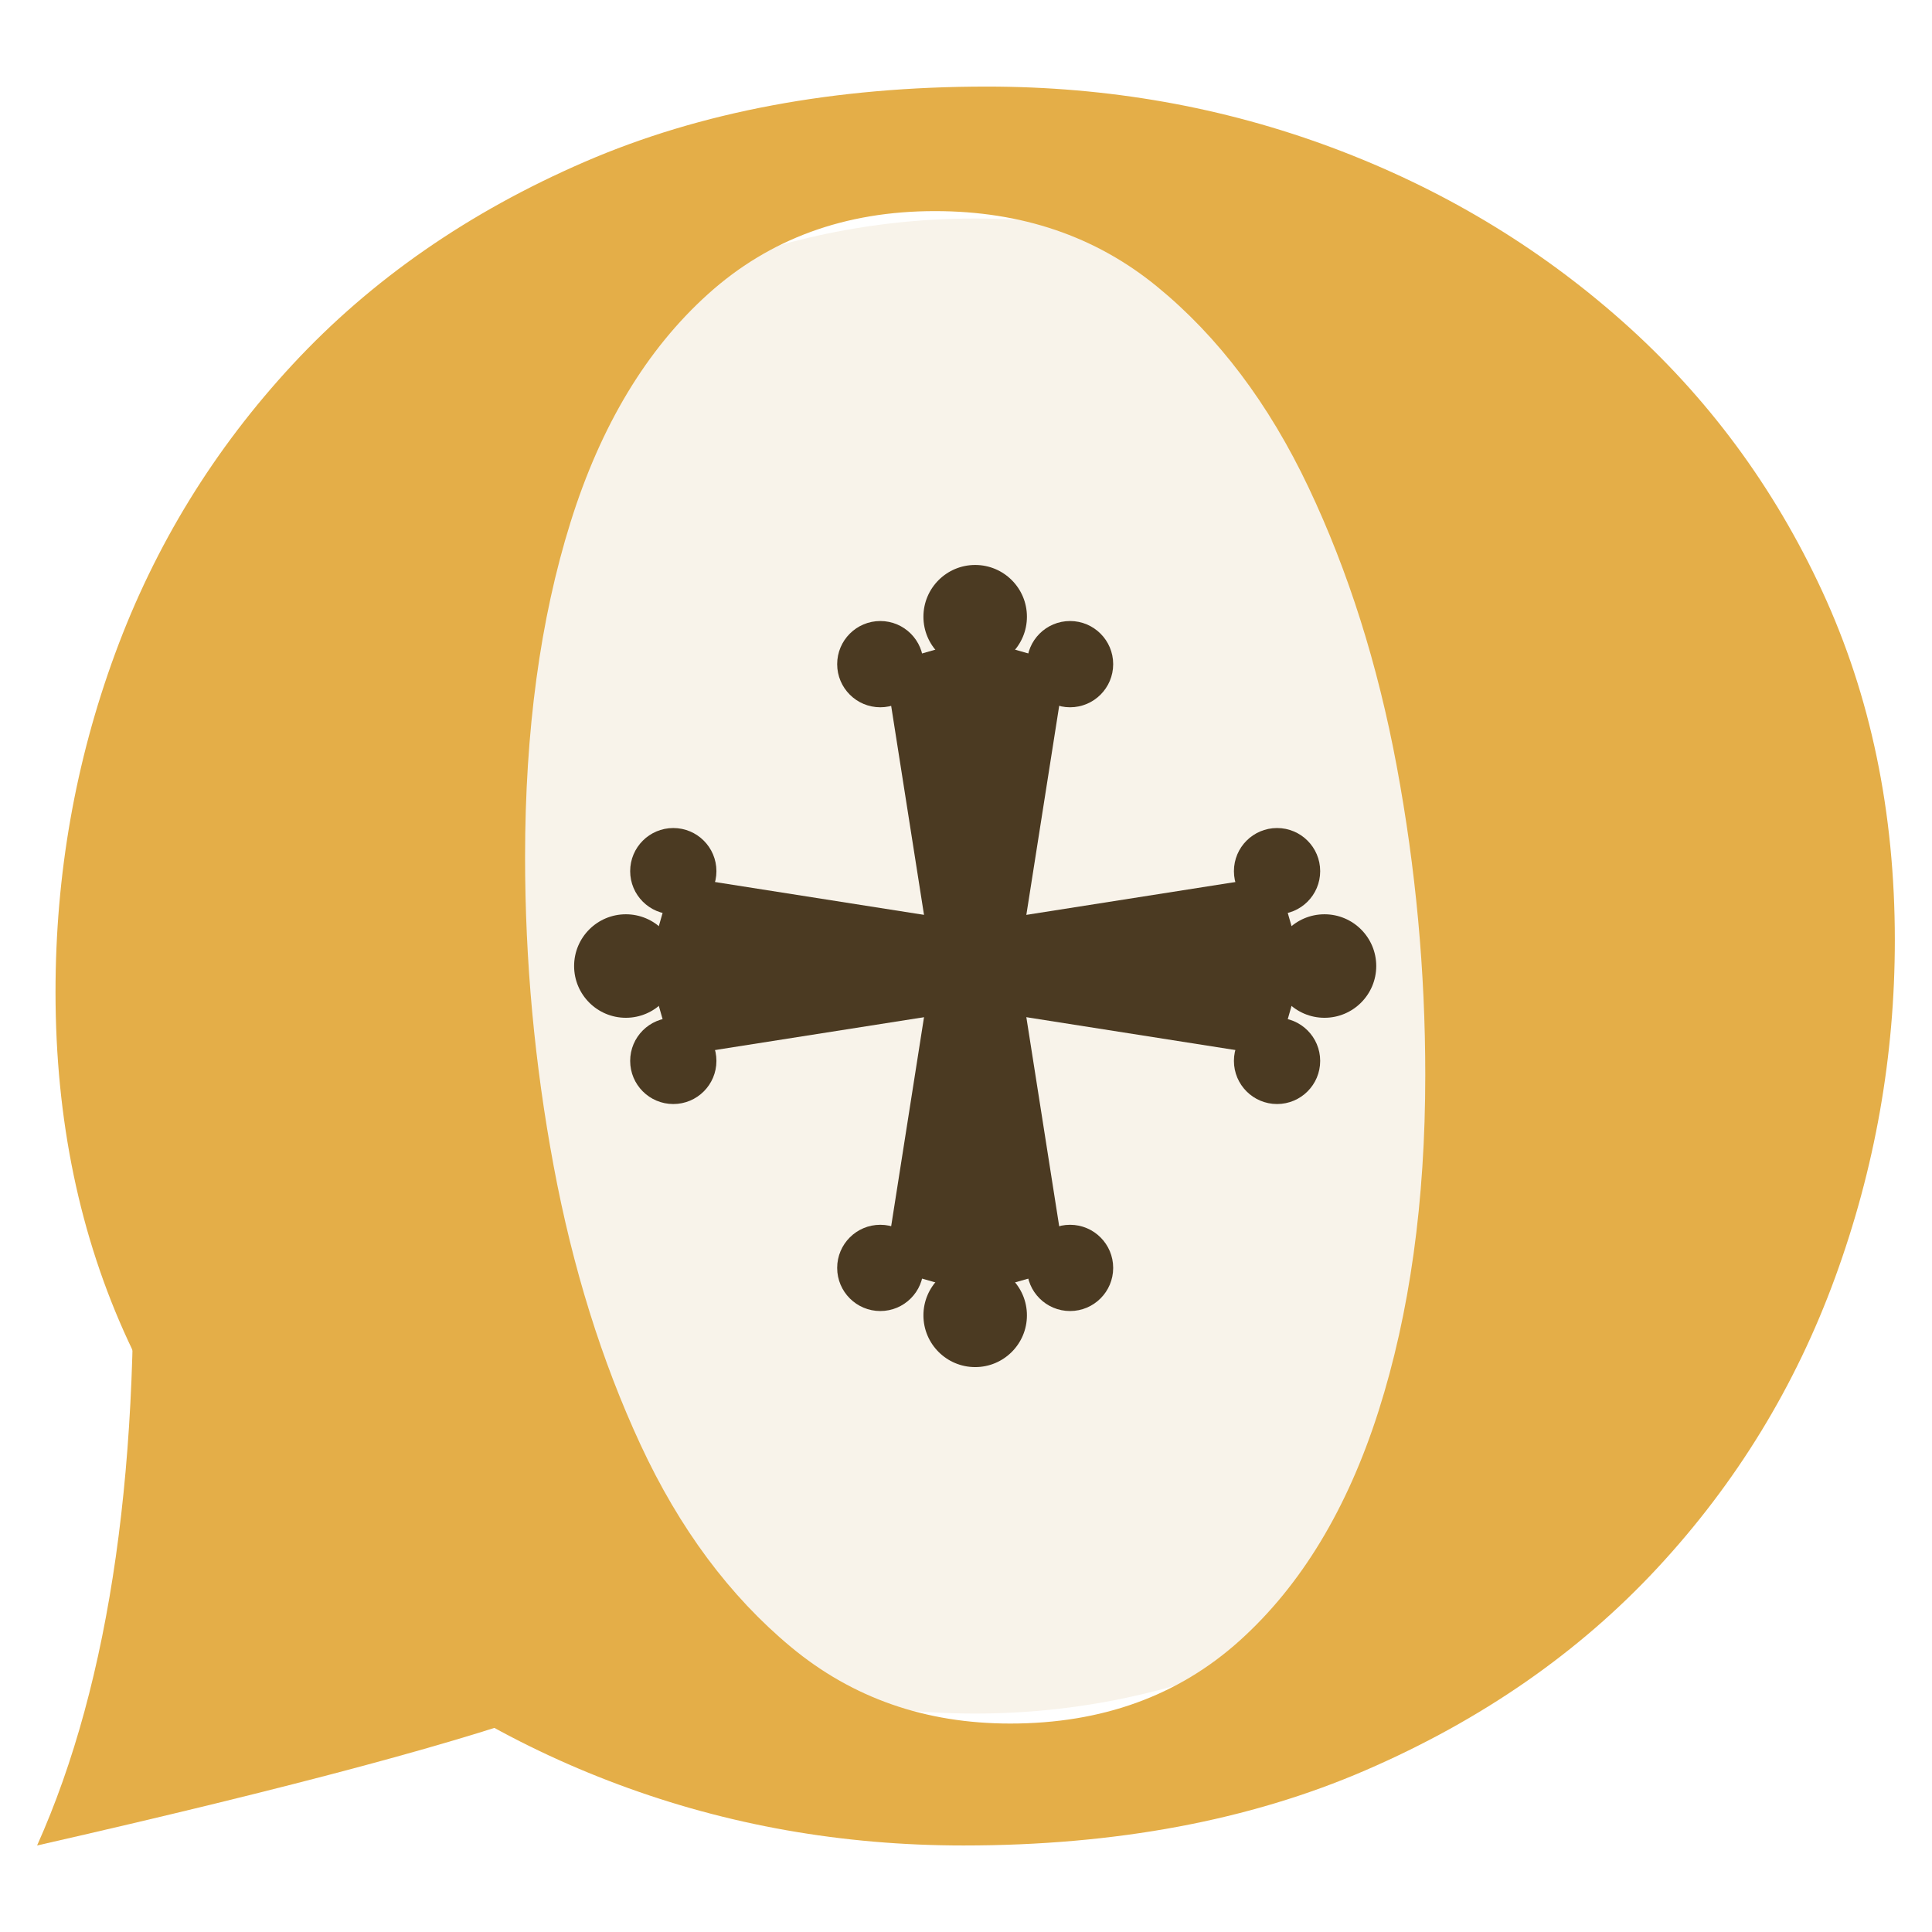
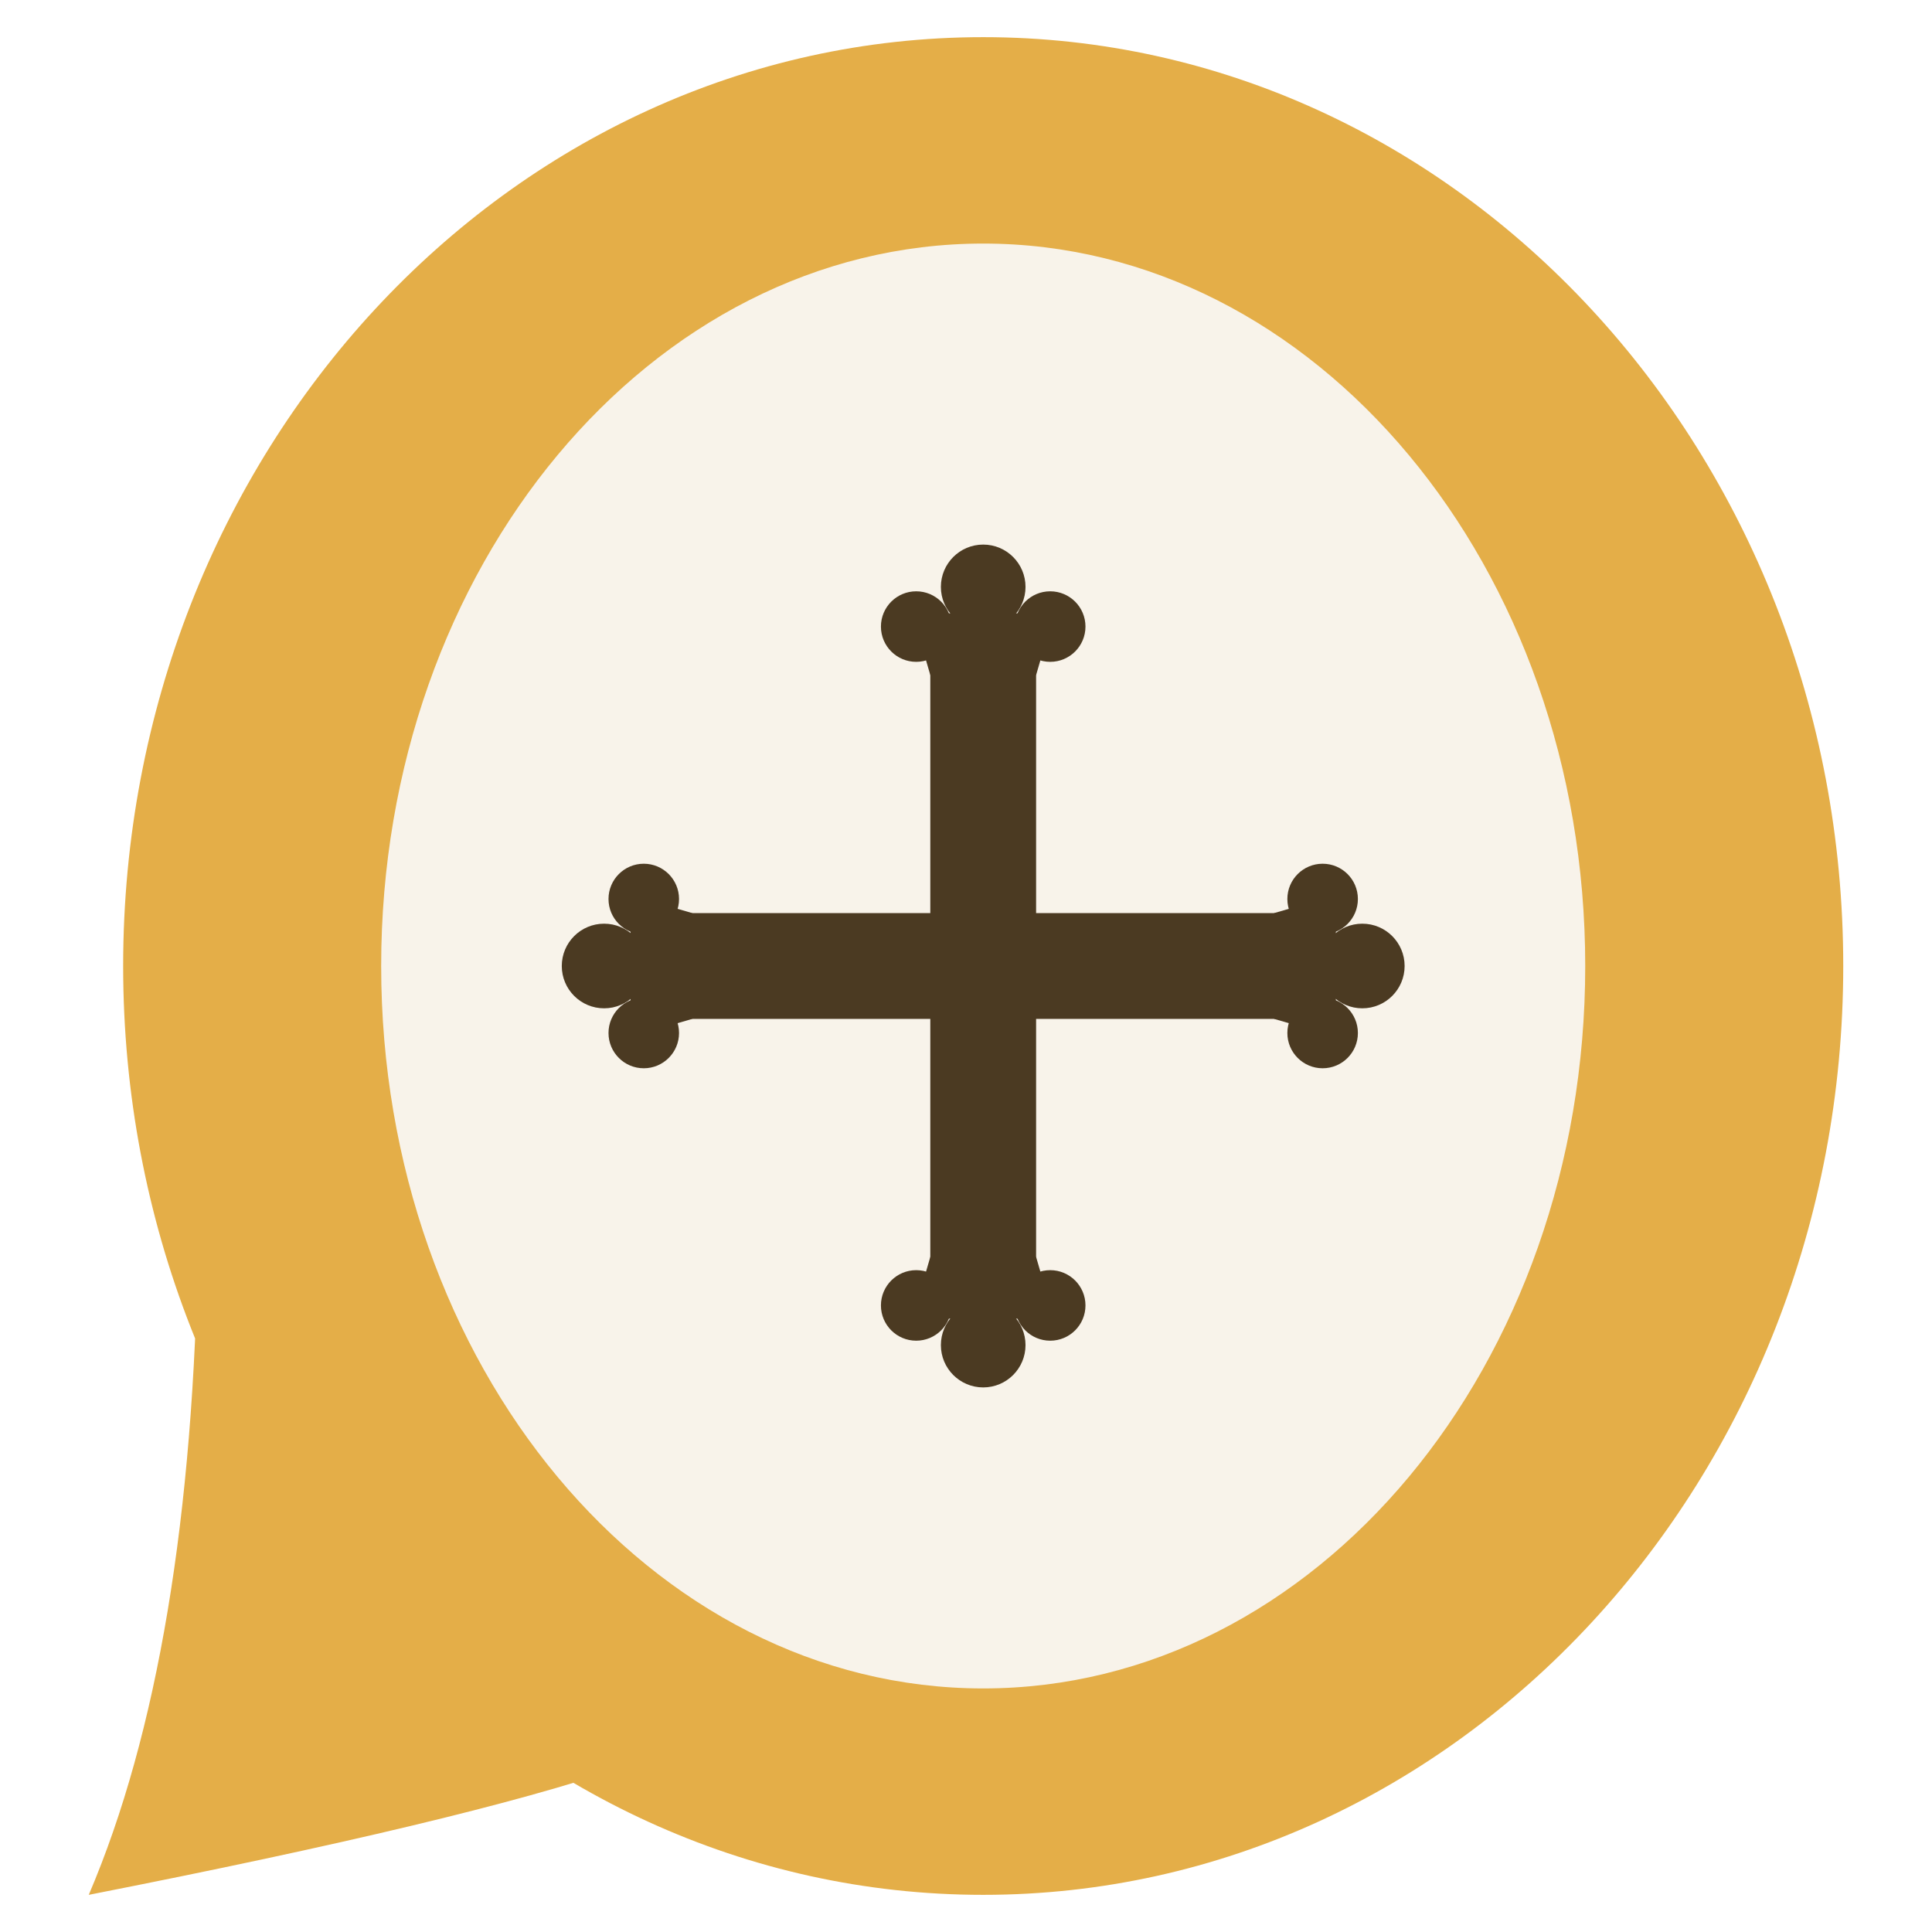
- <svg xmlns="http://www.w3.org/2000/svg" viewBox="1.44 -278.95 297.89 297.89" role="img" aria-label="Learn Orthodoxy icon, Coptic cross">
-   <ellipse cx="151.8" cy="-130" rx="113.44" ry="115.26" fill="#F8F3EA" />
-   <path fill="#E4AE48" d="M150 5.6Q122 5.6 96.8 -3.8Q71.6 -13.2 52 -30.6Q32.4 -48 21.2 -72.2Q10 -96.4 10 -126Q10 -153.2 19.2 -178.2Q28.4 -203.2 46.6 -222.8Q64.8 -242.4 91.6 -254Q118.4 -265.6 153.6 -265.6Q181.6 -265.6 206.8 -256.2Q232 -246.8 251.6 -229.4Q271.2 -212 282.4 -187.8Q293.6 -163.6 293.6 -134Q293.6 -107.2 284.4 -82Q275.2 -56.8 257 -37.2Q238.8 -17.6 212 -6Q185.2 5.6 150 5.6ZM157.2 -13.2Q178.4 -13.2 192.6 -26Q206.8 -38.8 214 -61.4Q221.2 -84 221.2 -113.2Q221.2 -137.2 216.8 -160.8Q212.4 -184.4 203.2 -203.8Q194 -223.2 179.8 -234.8Q165.6 -246.4 145.6 -246.4Q124.8 -246.4 110.6 -233.6Q96.4 -220.8 89.4 -198.4Q82.4 -176 82.4 -146.8Q82.4 -122.8 86.8 -99.2Q91.2 -75.6 100.2 -56.2Q109.2 -36.8 123.4 -25Q137.6 -13.2 157.2 -13.2Z" />
-   <path fill="#E4AE48" d="M21.68 -96.66Q24.18 -32.37 7.16 5.6Q66.72 -7.96 88.56 -16.26A134.71 128.82 0 0 1 21.68 -96.66Z" />
-   <g fill="#4B3A22" transform="translate(151.8 -130) scale(1.3038)">
-     <g transform="scale(1.02)">
-       <path d="M5 0L10.5 -35L0 -38L-10.5 -35L-5 0Z" />
-       <circle cx="0" cy="-40.5" r="6" />
-       <circle cx="11" cy="-35" r="5" />
-       <circle cx="-11" cy="-35" r="5" />
-       <path d="M-5 0L-10.5 35L0 38L10.5 35L5 0Z" />
-       <circle cx="0" cy="40.5" r="6" />
-       <circle cx="-11" cy="35" r="5" />
-       <circle cx="11" cy="35" r="5" />
-       <path d="M0 -5L-35 -10.5L-38 0L-35 10.5L0 5Z" />
-       <circle cx="-40.5" cy="0" r="6" />
-       <circle cx="-35" cy="-11" r="5" />
-       <circle cx="-35" cy="11" r="5" />
-       <path d="M0 5L35 10.5L38 0L35 -10.5L0 -5Z" />
-       <circle cx="40.5" cy="0" r="6" />
-       <circle cx="35" cy="11" r="5" />
-       <circle cx="35" cy="-11" r="5" />
-       <rect x="-6" y="-6" width="12" height="12" transform="rotate(45)" />
+ <svg xmlns="http://www.w3.org/2000/svg" viewBox="-114.32 -112.32 224.64 224.64" role="img" aria-label="Learn Orthodoxy icon, Coptic cross">
+   <ellipse cx="0" cy="0" rx="85" ry="96" fill="#F8F3EA" />
+   <path fill="#E4AE48" d="M-100 0A100 108 0 1 1 100 0A100 108 0 1 1 -100 0ZM-91.3 32.04A96 103.68 0 0 0 -42.08 93.19Q-60 99.36 -104 108Q-92 79.92 -91.3 32.04ZM-70 0A70 84 0 1 0 70 0A70 84 0 1 0 -70 0Z" />
+   <g fill="#4B3A22" transform="translate(0 0) scale(1.0251)">
+     <rect x="-6" y="-40" width="12" height="80" />
+     <rect x="-40" y="-6" width="80" height="12" />
+     <g transform="rotate(0) translate(0 -40)">
+       <path d="M6 7L7.6 1.5L-7.6 1.5L-6 7Z" />
+       <circle cx="0" cy="-3" r="4.8" />
+       <circle cx="7.6" cy="1.5" r="4" />
+       <circle cx="-7.6" cy="1.5" r="4" />
+     </g>
+     <g transform="rotate(90) translate(0 -40)">
+       <path d="M6 7L7.6 1.5L-7.6 1.5L-6 7Z" />
+       <circle cx="0" cy="-3" r="4.8" />
+       <circle cx="7.6" cy="1.5" r="4" />
+       <circle cx="-7.6" cy="1.5" r="4" />
+     </g>
+     <g transform="rotate(180) translate(0 -40)">
+       <path d="M6 7L7.6 1.5L-7.6 1.5L-6 7Z" />
+       <circle cx="0" cy="-3" r="4.8" />
+       <circle cx="7.6" cy="1.5" r="4" />
+       <circle cx="-7.6" cy="1.5" r="4" />
+     </g>
+     <g transform="rotate(270) translate(0 -40)">
+       <path d="M6 7L7.6 1.5L-7.6 1.5L-6 7Z" />
+       <circle cx="0" cy="-3" r="4.8" />
+       <circle cx="7.6" cy="1.5" r="4" />
+       <circle cx="-7.6" cy="1.5" r="4" />
    </g>
  </g>
</svg>
